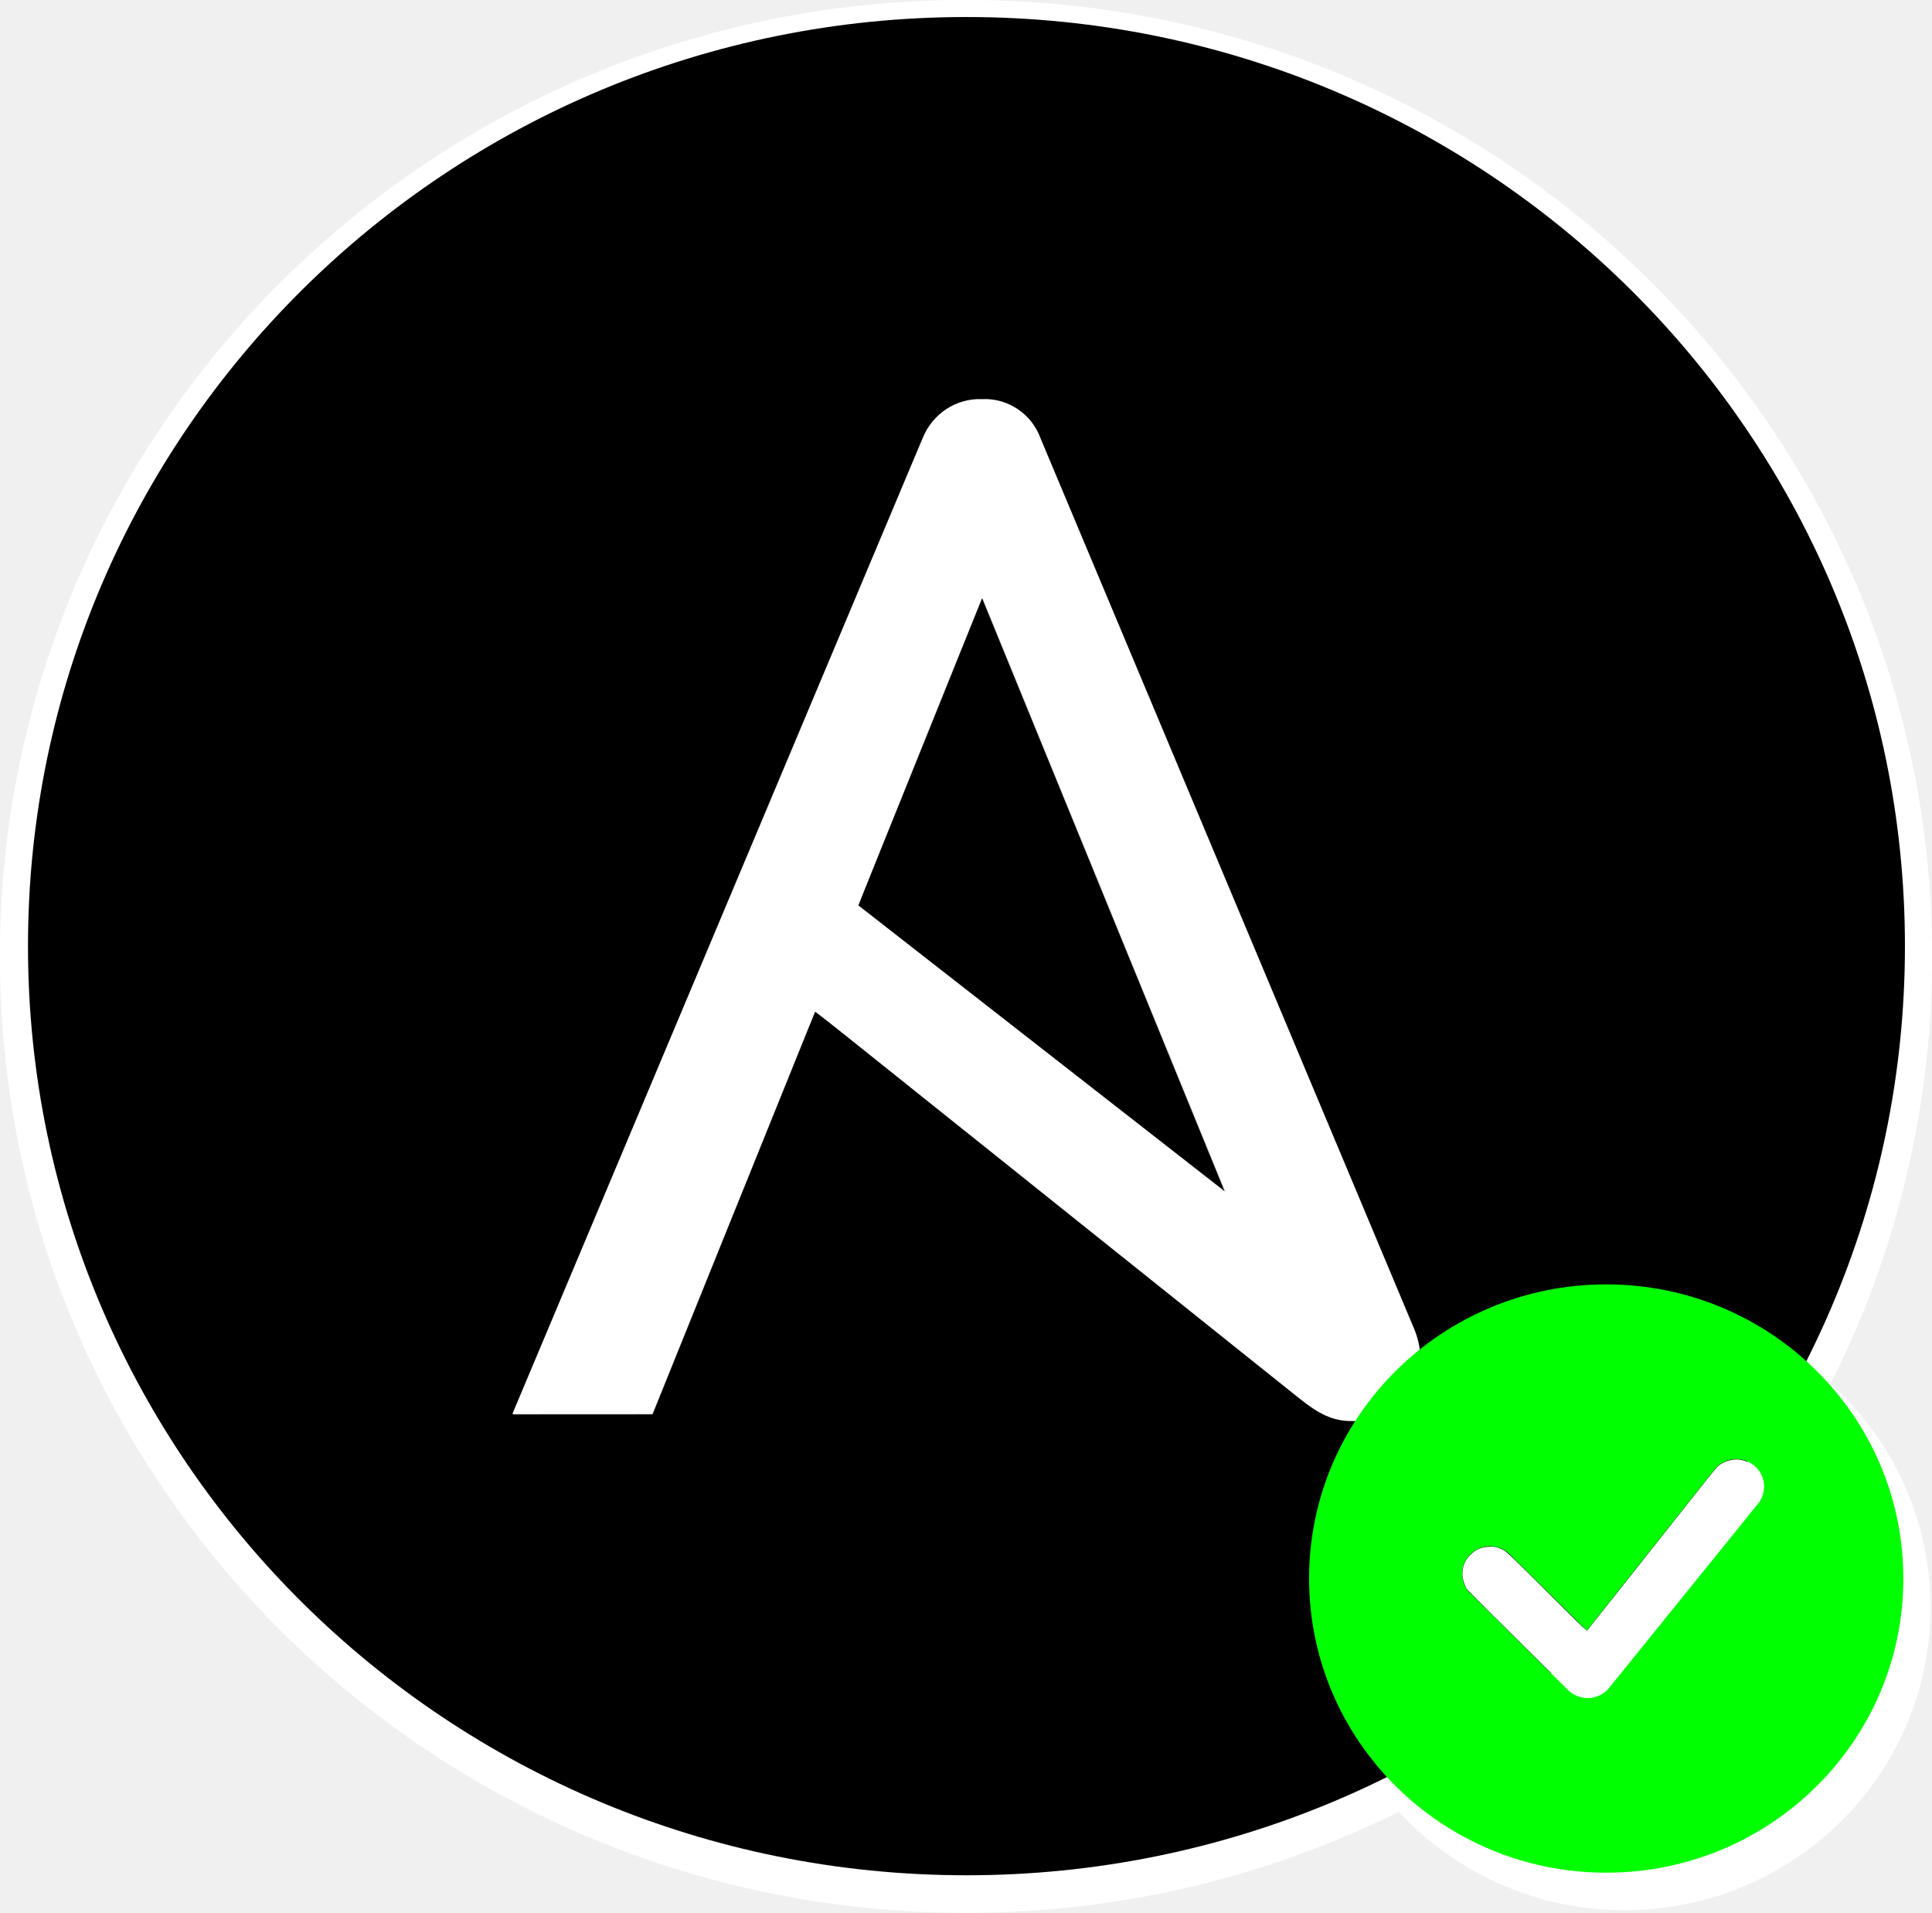
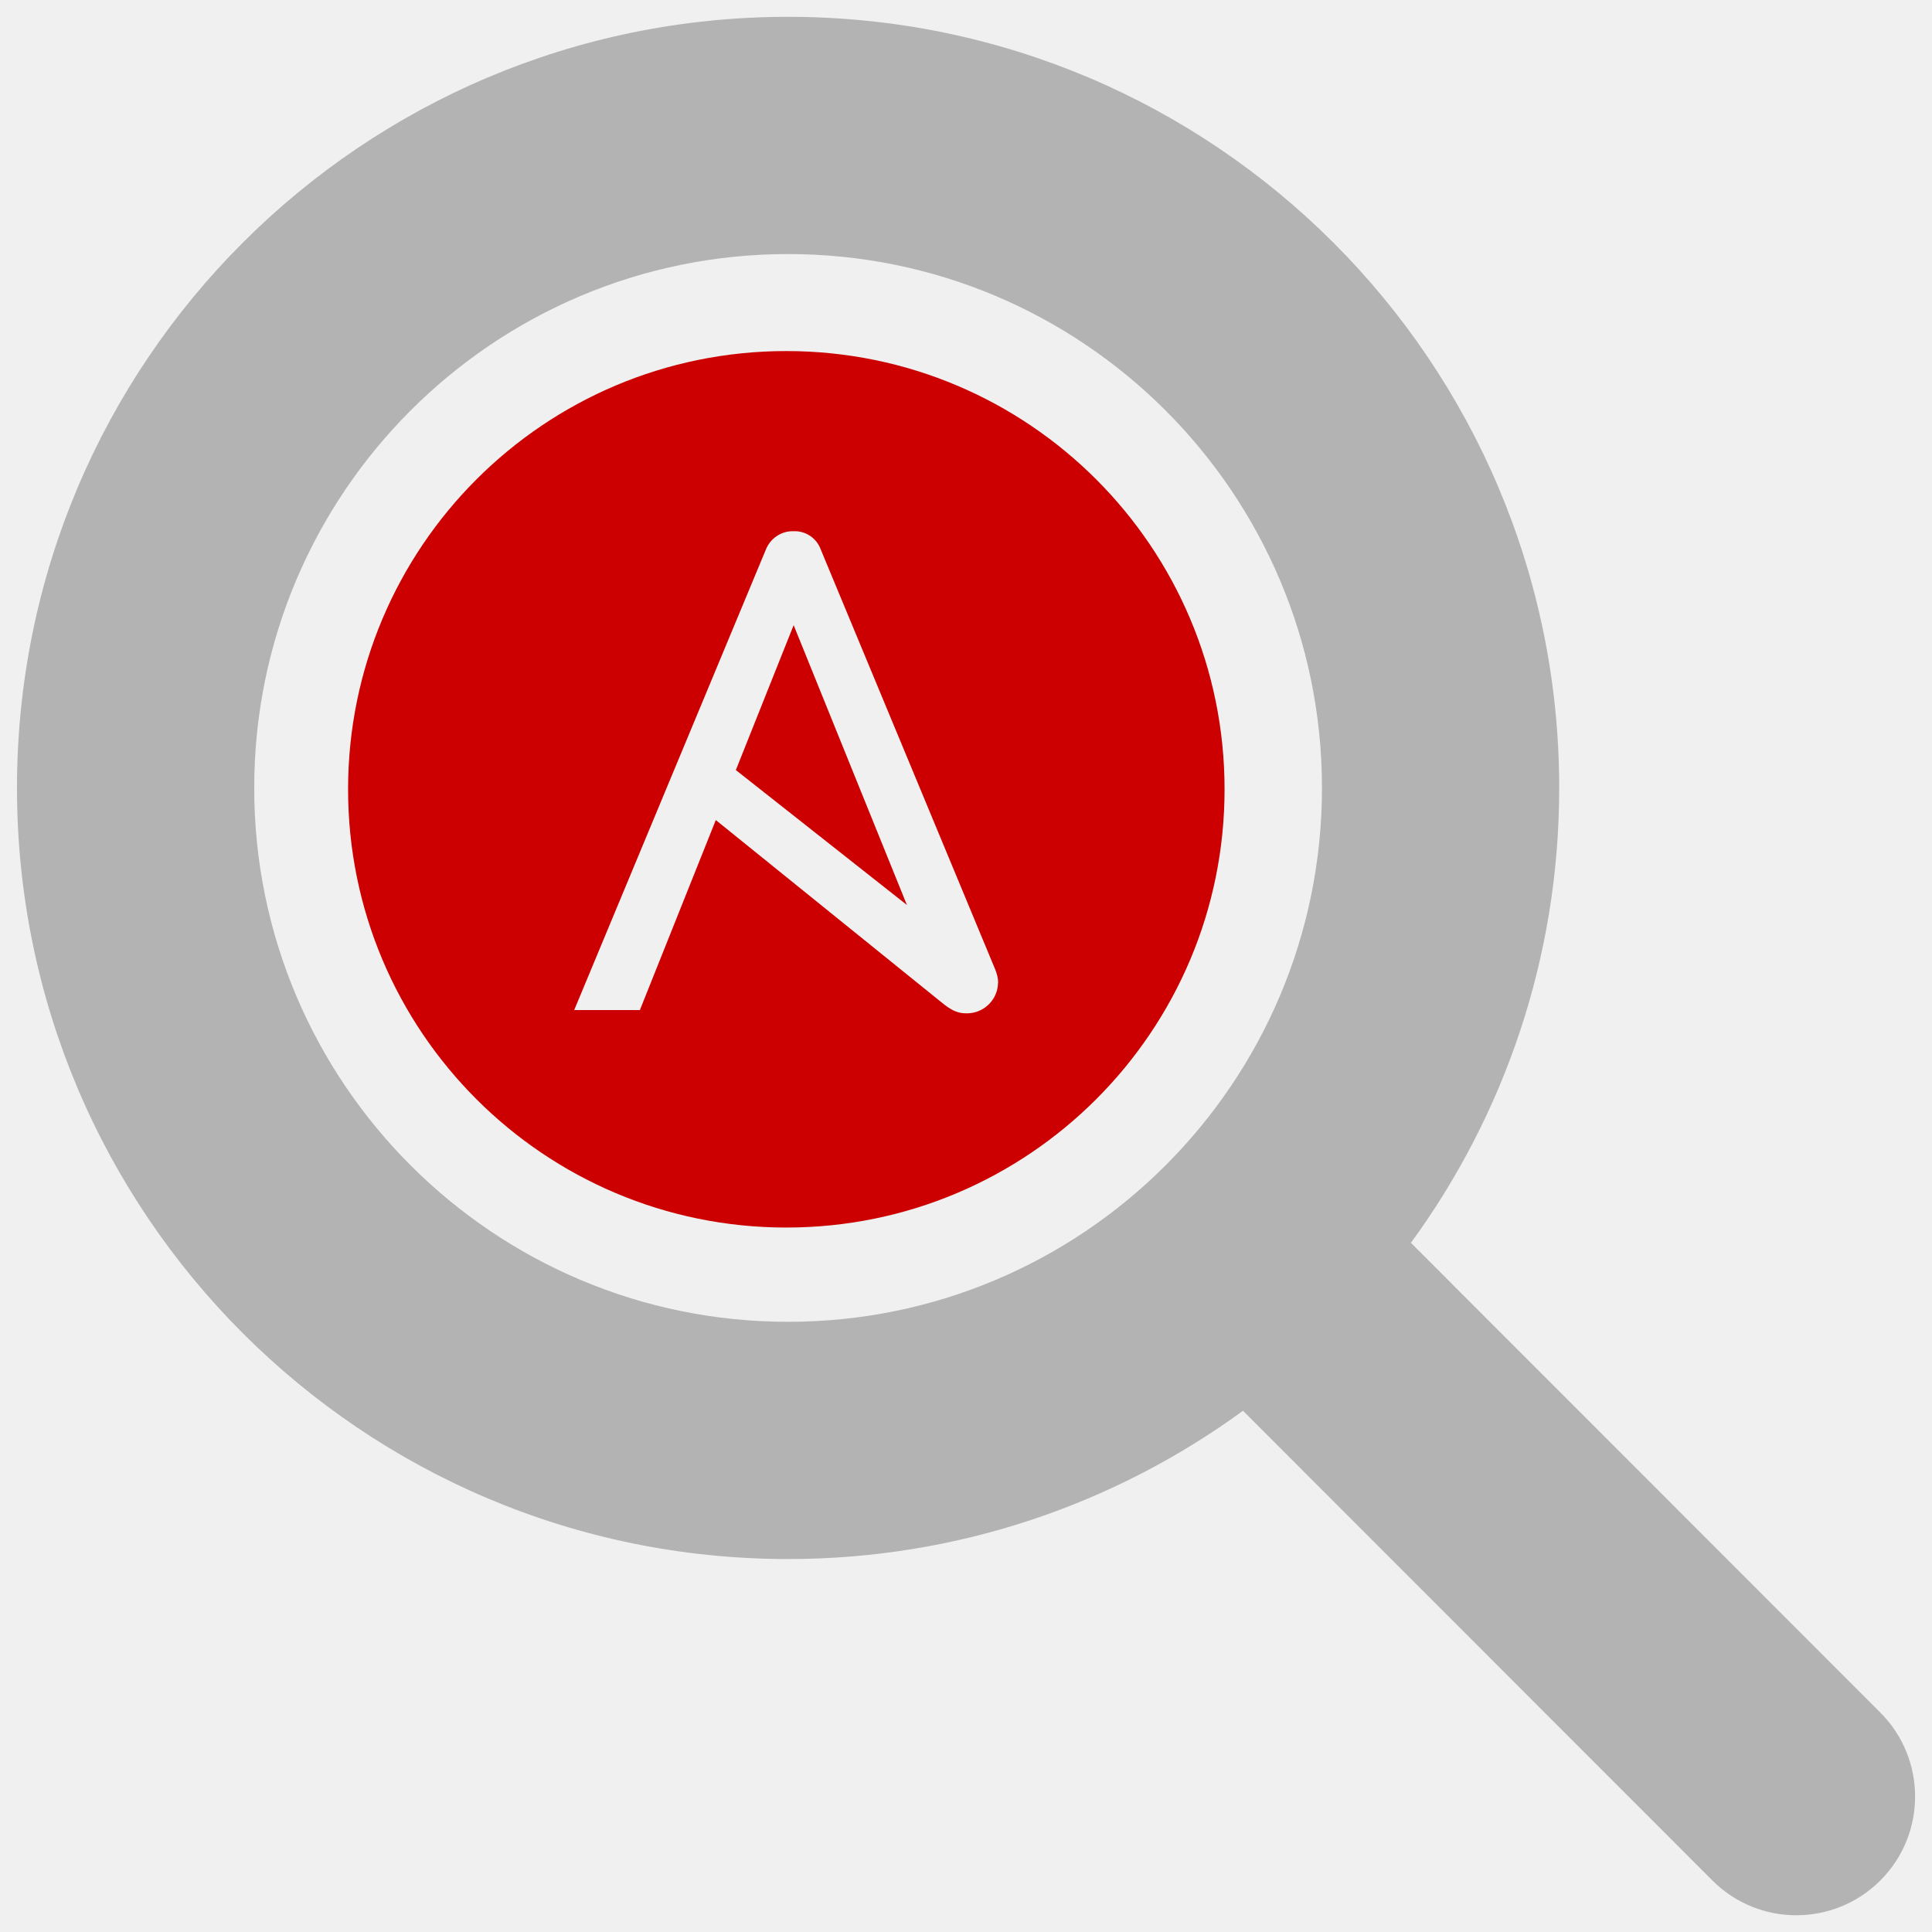
- <svg xmlns="http://www.w3.org/2000/svg" width="6.913mm" height="6.843mm" viewBox="0 0 6.913 6.843">
-   <g transform="translate(-48.57028,-50.82831)">
-     <g transform="matrix(1.029428,0,0,1.029428,-1.461251,-1.641907)" style="fill:#ffffff">
-       <path d="m 51.572,54.148 1.311,1.023 -0.868,-2.122 z m 0.387,-3.178 c -1.855,0 -3.358,1.488 -3.358,3.324 0,1.836 1.503,3.324 3.358,3.324 1.855,0 3.358,-1.488 3.358,-3.324 0,-1.836 -1.503,-3.324 -3.358,-3.324 z m 1.622,4.793 c -0.003,0.13 -0.113,0.233 -0.245,0.23 -0.066,0 -0.116,-0.025 -0.186,-0.081 l -1.732,-1.385 -0.582,1.441 H 50.334 l 1.468,-3.491 c 0.035,-0.087 0.119,-0.144 0.214,-0.14 0.091,-0.004 0.176,0.052 0.208,0.14 l 1.336,3.184 c 0.013,0.031 0.022,0.065 0.022,0.096 -2.8e-4,0.003 -2.8e-4,0.003 -2.8e-4,0.006 z" style="fill:#ffffff;stroke-width:0.278" />
-       <g transform="translate(-3.913494,-0.1255971)" style="fill:#ffffff">
-         <g style="fill:#ffffff" transform="matrix(0.1328939,0,0,0.1315409,57.09845,55.62967)">
-           <path d="M 16,8 A 8,8 0 1 1 0,8 8,8 0 0 1 16,8 Z M 12.03,4.97 A 0.75,0.75 0 0 0 10.95,4.992 L 7.477,9.417 5.384,7.323 a 0.75,0.75 0 0 0 -1.06,1.06 L 6.97,11.03 a 0.75,0.75 0 0 0 1.079,-0.02 l 3.992,-4.99 a 0.75,0.75 0 0 0 -0.01,-1.05 z" style="fill:#ffffff" />
-         </g>
-         <path style="fill:#ffffff;stroke-width:0.006" d="m 219.497,215.835 c -0.051,-0.011 -0.082,-0.024 -0.123,-0.048 -0.027,-0.016 -0.173,-0.157 -0.574,-0.554 -0.957,-0.948 -0.853,-0.842 -0.881,-0.899 -0.072,-0.149 -0.047,-0.311 0.068,-0.425 0.07,-0.07 0.146,-0.103 0.249,-0.108 0.075,-0.004 0.116,0.005 0.188,0.04 0.055,0.027 0.054,0.026 0.833,0.801 0.261,0.26 0.302,0.298 0.309,0.291 0.007,-0.007 0.981,-1.236 1.574,-1.985 0.093,-0.118 0.179,-0.223 0.191,-0.233 0.085,-0.075 0.214,-0.11 0.324,-0.087 0.11,0.023 0.212,0.101 0.258,0.198 0.054,0.112 0.054,0.218 6.7e-4,0.326 -0.013,0.026 -0.035,0.06 -0.049,0.076 -0.014,0.016 -0.472,0.582 -1.017,1.257 -0.545,0.675 -1.007,1.243 -1.027,1.262 -0.083,0.079 -0.213,0.114 -0.325,0.089 z" transform="scale(0.2645833)" />
-       </g>
-       <path style="fill:#ffffff;stroke-width:0.007" d="m 53.254,55.972 c -0.021,-0.009 -0.054,-0.028 -0.073,-0.042 -0.019,-0.015 -0.423,-0.337 -0.898,-0.717 -0.475,-0.38 -0.865,-0.688 -0.867,-0.685 -0.002,0.003 -0.134,0.328 -0.293,0.722 l -0.289,0.718 -0.248,1.33e-4 -0.248,1.34e-4 0.019,-0.045 c 0.011,-0.025 0.337,-0.802 0.726,-1.728 0.389,-0.925 0.716,-1.701 0.726,-1.723 0.022,-0.047 0.062,-0.09 0.106,-0.111 0.024,-0.012 0.045,-0.016 0.093,-0.018 0.054,-0.002 0.066,-3.07e-4 0.097,0.014 0.045,0.021 0.075,0.046 0.095,0.081 0.012,0.021 0.719,1.701 1.31,3.113 0.076,0.182 0.075,0.176 0.039,0.207 -0.052,0.045 -0.119,0.118 -0.16,0.174 -0.039,0.054 -0.041,0.055 -0.068,0.055 -0.015,-8.7e-5 -0.045,-0.007 -0.066,-0.016 z m -0.374,-0.821 c -0.005,-0.013 -0.201,-0.491 -0.434,-1.061 -0.233,-0.571 -0.425,-1.039 -0.427,-1.04 -0.001,-0.002 -0.004,-0.001 -0.006,7.81e-4 -0.007,0.007 -0.443,1.093 -0.441,1.098 0.003,0.007 1.307,1.025 1.313,1.026 0.003,1.92e-4 6.35e-4,-0.01 -0.005,-0.023 z" />
-     </g>
-     <g transform="translate(0.06944342,-0.08079)">
-       <path d="m 51.572,54.148 1.311,1.023 -0.868,-2.122 z m 0.387,-3.178 c -1.855,0 -3.358,1.488 -3.358,3.324 0,1.836 1.503,3.324 3.358,3.324 1.855,0 3.358,-1.488 3.358,-3.324 0,-1.836 -1.503,-3.324 -3.358,-3.324 z m 1.622,4.793 c -0.003,0.13 -0.113,0.233 -0.245,0.23 -0.066,0 -0.116,-0.025 -0.186,-0.081 l -1.732,-1.385 -0.582,1.441 H 50.334 l 1.468,-3.491 c 0.035,-0.087 0.119,-0.144 0.214,-0.14 0.091,-0.004 0.176,0.052 0.208,0.14 l 1.336,3.184 c 0.013,0.031 0.022,0.065 0.022,0.096 -2.8e-4,0.003 -2.8e-4,0.003 -2.8e-4,0.006 z" style="stroke-width:0.278" />
-       <g transform="translate(-3.913494,-0.1255971)">
-         <g style="fill:#00ff00" transform="matrix(0.1328939,0,0,0.1315409,57.09845,55.62967)">
-           <path d="M 16,8 A 8,8 0 1 1 0,8 8,8 0 0 1 16,8 Z M 12.03,4.97 A 0.75,0.75 0 0 0 10.95,4.992 L 7.477,9.417 5.384,7.323 a 0.75,0.75 0 0 0 -1.06,1.06 L 6.97,11.03 a 0.75,0.75 0 0 0 1.079,-0.02 l 3.992,-4.99 a 0.75,0.75 0 0 0 -0.01,-1.05 z" style="fill:#00ff00" />
-         </g>
-         <path style="fill:#ffffff;stroke-width:0.006" d="m 219.497,215.835 c -0.051,-0.011 -0.082,-0.024 -0.123,-0.048 -0.027,-0.016 -0.173,-0.157 -0.574,-0.554 -0.957,-0.948 -0.853,-0.842 -0.881,-0.899 -0.072,-0.149 -0.047,-0.311 0.068,-0.425 0.07,-0.07 0.146,-0.103 0.249,-0.108 0.075,-0.004 0.116,0.005 0.188,0.04 0.055,0.027 0.054,0.026 0.833,0.801 0.261,0.26 0.302,0.298 0.309,0.291 0.007,-0.007 0.981,-1.236 1.574,-1.985 0.093,-0.118 0.179,-0.223 0.191,-0.233 0.085,-0.075 0.214,-0.11 0.324,-0.087 0.11,0.023 0.212,0.101 0.258,0.198 0.054,0.112 0.054,0.218 6.7e-4,0.326 -0.013,0.026 -0.035,0.06 -0.049,0.076 -0.014,0.016 -0.472,0.582 -1.017,1.257 -0.545,0.675 -1.007,1.243 -1.027,1.262 -0.083,0.079 -0.213,0.114 -0.325,0.089 z" transform="scale(0.2645833)" />
-       </g>
-       <path style="fill:#ffffff;stroke-width:0.007" d="m 53.254,55.972 c -0.021,-0.009 -0.054,-0.028 -0.073,-0.042 -0.019,-0.015 -0.423,-0.337 -0.898,-0.717 -0.475,-0.38 -0.865,-0.688 -0.867,-0.685 -0.002,0.003 -0.134,0.328 -0.293,0.722 l -0.289,0.718 -0.248,1.33e-4 -0.248,1.34e-4 0.019,-0.045 c 0.011,-0.025 0.337,-0.802 0.726,-1.728 0.389,-0.925 0.716,-1.701 0.726,-1.723 0.022,-0.047 0.062,-0.09 0.106,-0.111 0.024,-0.012 0.045,-0.016 0.093,-0.018 0.054,-0.002 0.066,-3.07e-4 0.097,0.014 0.045,0.021 0.075,0.046 0.095,0.081 0.012,0.021 0.719,1.701 1.31,3.113 0.076,0.182 0.075,0.176 0.039,0.207 -0.052,0.045 -0.119,0.118 -0.16,0.174 -0.039,0.054 -0.041,0.055 -0.068,0.055 -0.015,-8.7e-5 -0.045,-0.007 -0.066,-0.016 z m -0.374,-0.821 c -0.005,-0.013 -0.201,-0.491 -0.434,-1.061 -0.233,-0.571 -0.425,-1.039 -0.427,-1.04 -0.001,-0.002 -0.004,-0.001 -0.006,7.81e-4 -0.007,0.007 -0.443,1.093 -0.441,1.098 0.003,0.007 1.307,1.025 1.313,1.026 0.003,1.92e-4 6.35e-4,-0.01 -0.005,-0.023 z" />
-     </g>
-   </g>
+ <svg xmlns="http://www.w3.org/2000/svg" viewBox="0 0 24 24">
+   <path d="M 9.141,9.566 11.266,11.242 9.859,7.766 Z m 0.627,-5.205 c -3.007,0 -5.444,2.437 -5.444,5.444 0,3.007 2.437,5.444 5.444,5.444 3.007,0 5.444,-2.437 5.444,-5.444 0,-3.007 -2.437,-5.444 -5.444,-5.444 z m 2.63,7.85 c -0.005,0.214 -0.183,0.382 -0.397,0.377 -0.107,0 -0.189,-0.041 -0.301,-0.133 l -2.808,-2.268 -0.943,2.36 h -0.816 l 2.38,-5.718 c 0.056,-0.142 0.194,-0.236 0.347,-0.23 0.148,-0.006 0.286,0.086 0.337,0.23 l 2.166,5.214 c 0.02,0.05 0.036,0.106 0.036,0.158 -4.54e-4,0.004 -4.54e-4,0.004 -4.54e-4,0.01 z" style="fill:#cc0000;fill-opacity:1;stroke-width:0.454" />
+   <path d="m 19.369,9.788 c 0,2.114 -0.686,4.067 -1.842,5.651 l 5.831,5.835 c 0.576,0.576 0.576,1.511 0,2.086 -0.576,0.576 -1.511,0.576 -2.086,0 l -5.831,-5.835 c -1.584,1.156 -3.537,1.842 -5.651,1.842 -5.292,0 -9.579,-4.288 -9.579,-9.579 0,-5.292 4.288,-9.579 9.579,-9.579 5.292,0 9.579,4.288 9.579,9.579 z M 9.79,16.42 c 3.661,0 6.632,-2.971 6.632,-6.632 0,-3.661 -2.971,-6.632 -6.632,-6.632 -3.661,0 -6.632,2.971 -6.632,6.632 0,3.661 2.971,6.632 6.632,6.632 z" style="fill:#b3b3b3;stroke-width:0.046" />
</svg>
